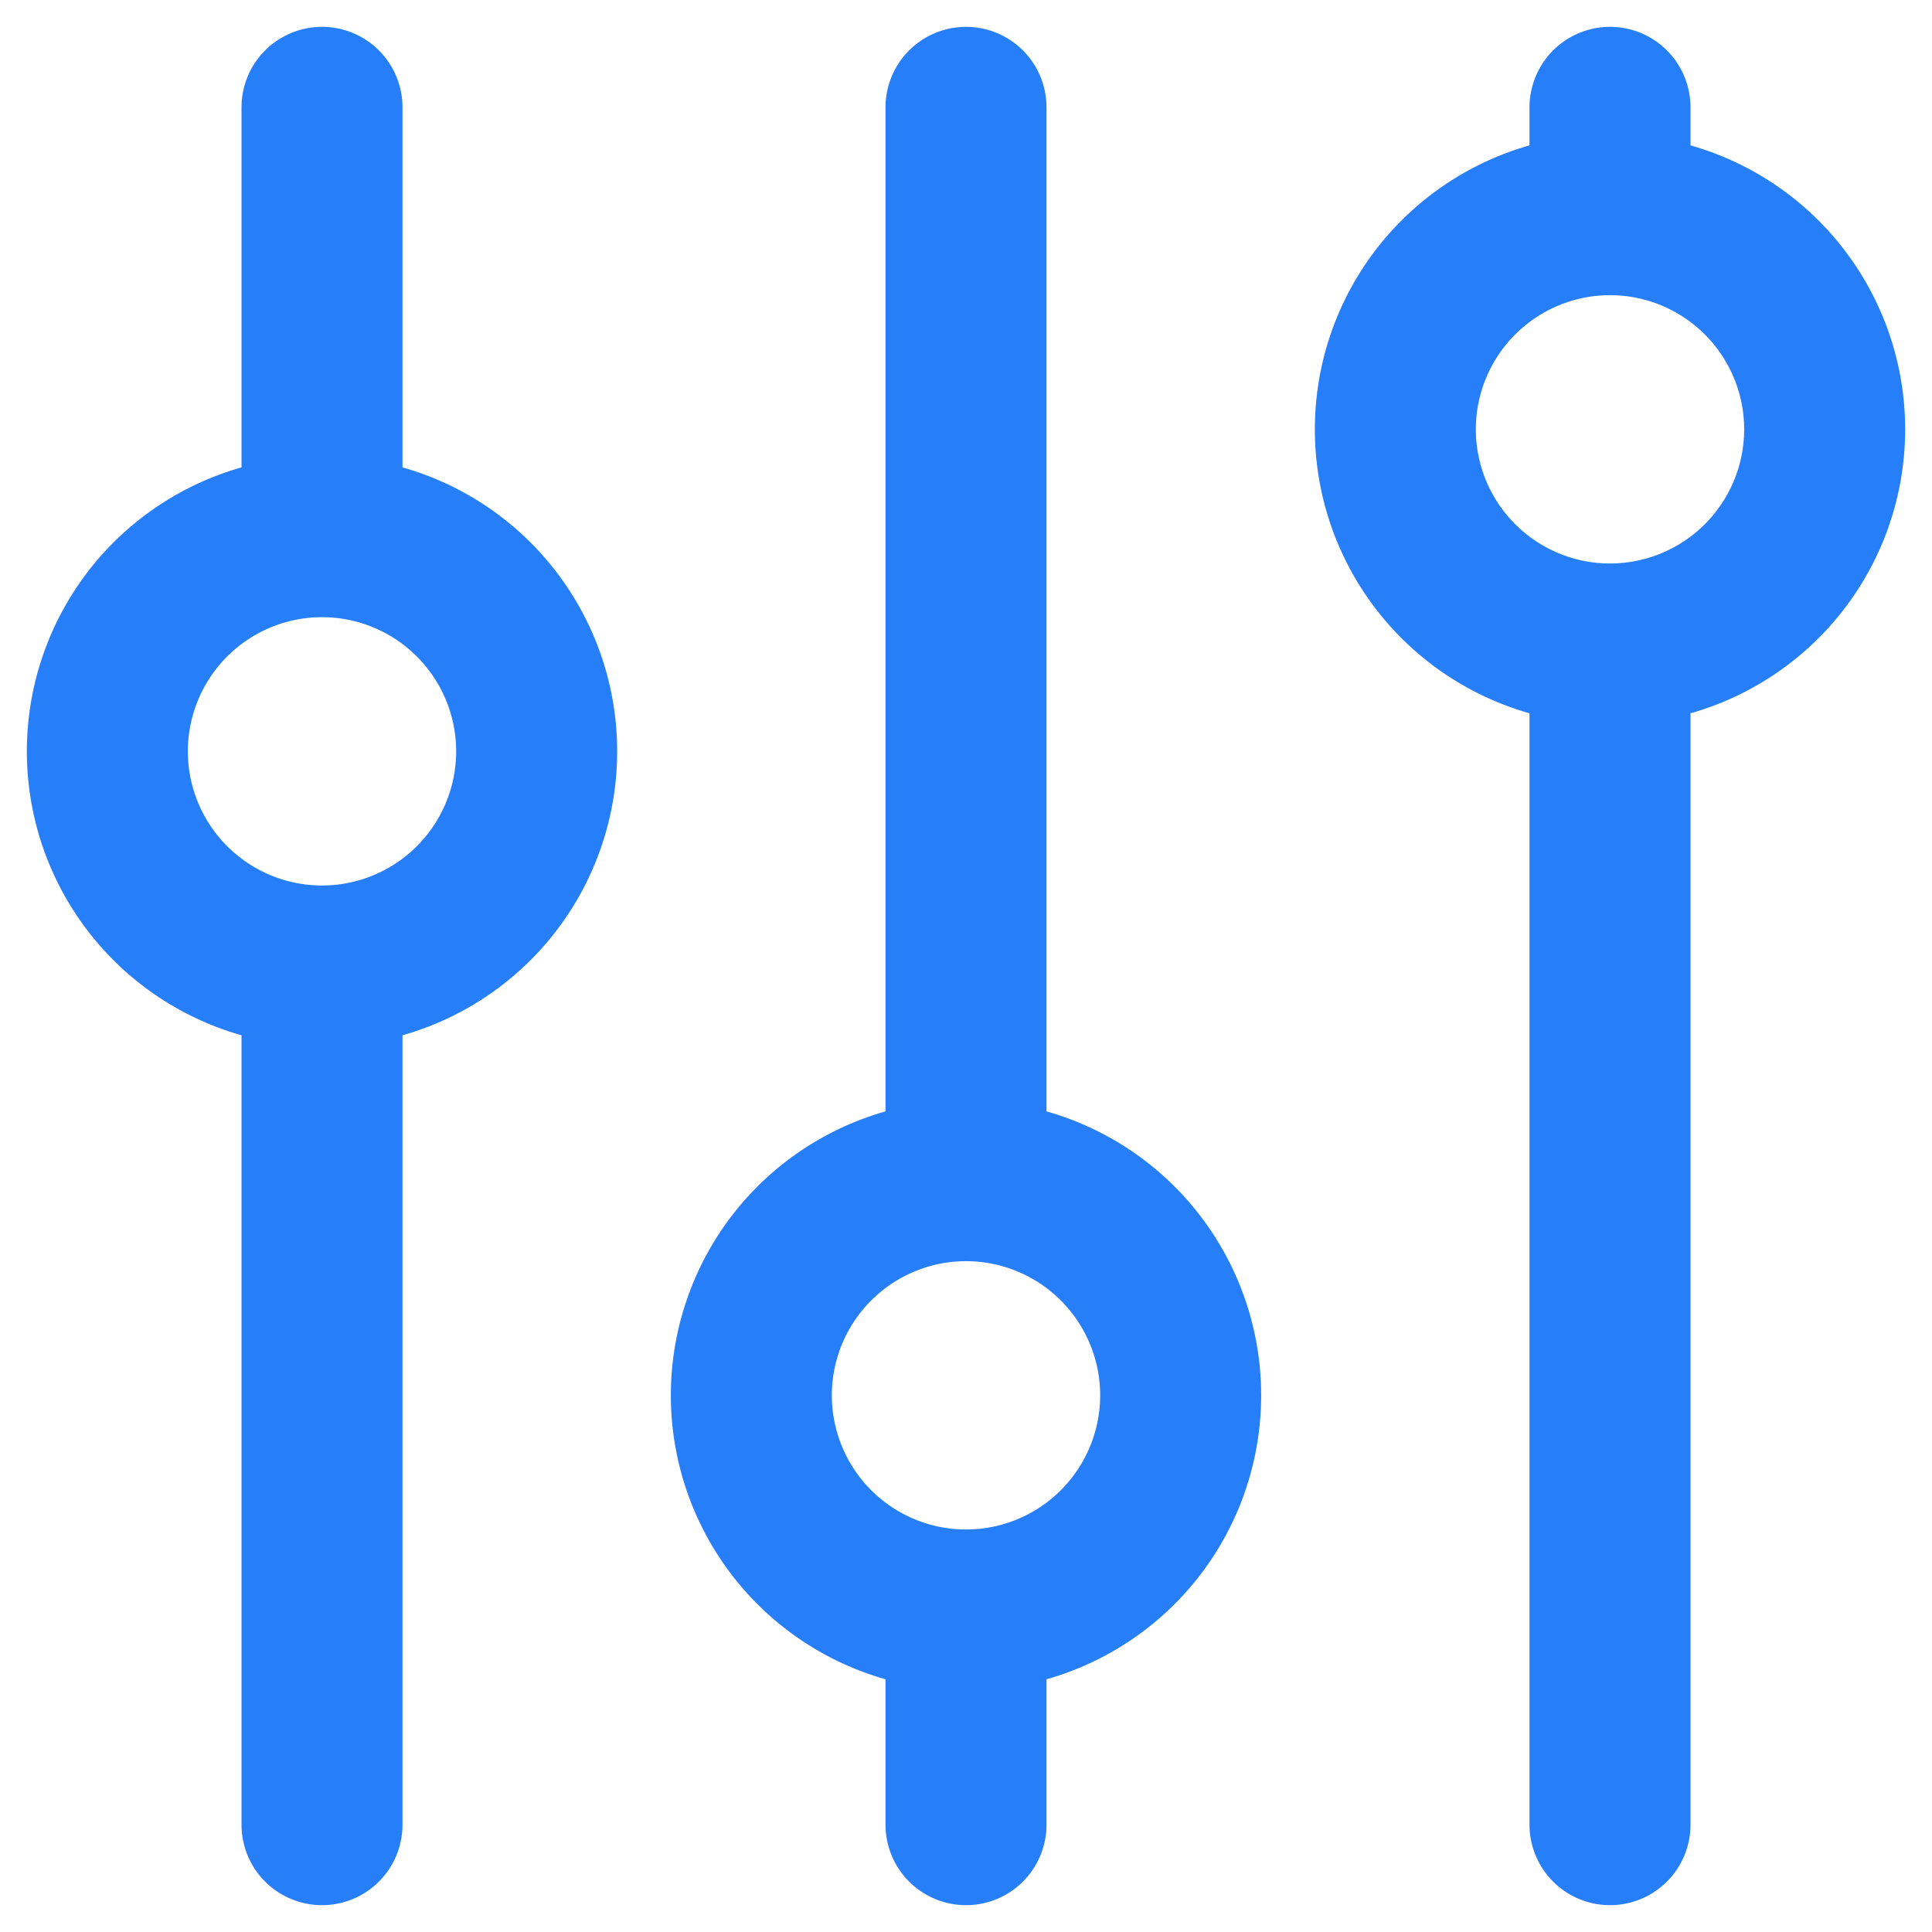
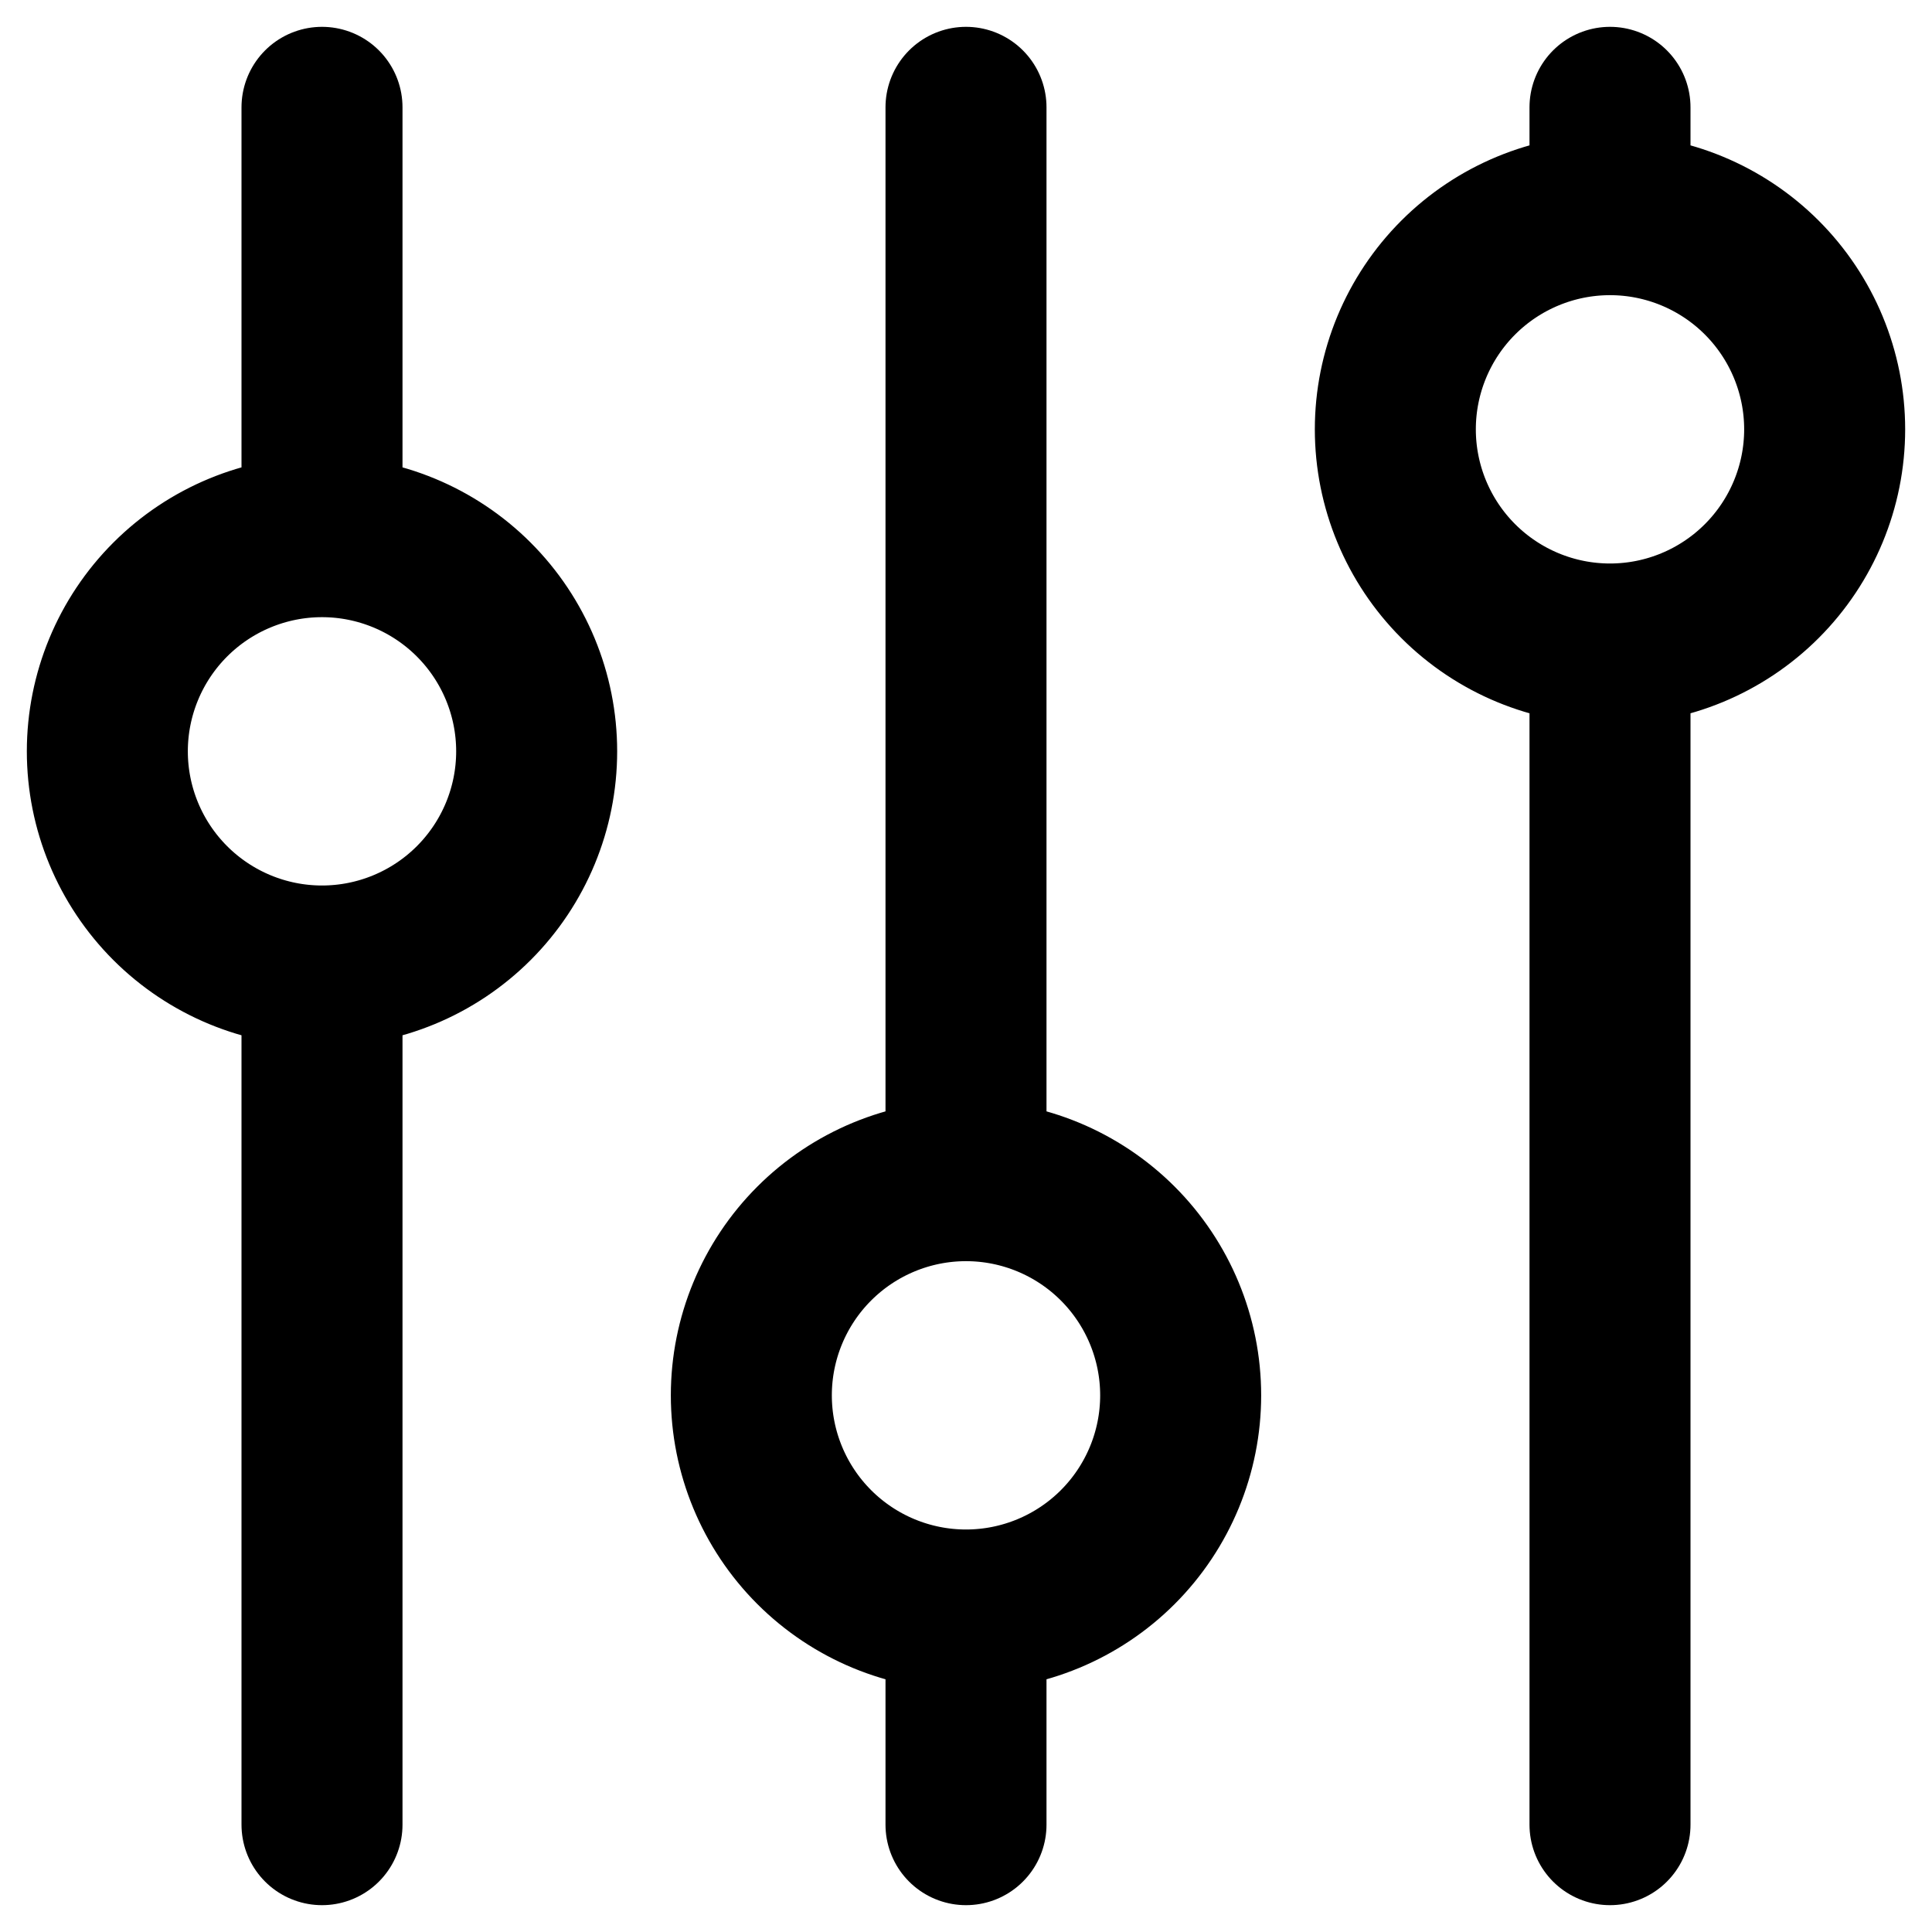
<svg xmlns="http://www.w3.org/2000/svg" width="18" height="18" viewBox="0 0 18 18" fill="none">
-   <path d="M3 9C2.47 9 1.961 8.789 1.586 8.414C1.211 8.039 1 7.53 1 7C1 6.47 1.211 5.961 1.586 5.586C1.961 5.211 2.47 5 3 5M3 9C3.53 9 4.039 8.789 4.414 8.414C4.789 8.039 5 7.53 5 7C5 6.47 4.789 5.961 4.414 5.586C4.039 5.211 3.53 5 3 5M3 9V17M3 5V1M9 15C8.47 15 7.961 14.789 7.586 14.414C7.211 14.039 7 13.53 7 13C7 12.47 7.211 11.961 7.586 11.586C7.961 11.211 8.47 11 9 11M9 15C9.53 15 10.039 14.789 10.414 14.414C10.789 14.039 11 13.53 11 13C11 12.47 10.789 11.961 10.414 11.586C10.039 11.211 9.53 11 9 11M9 15V17M9 11V1M15 6C14.47 6 13.961 5.789 13.586 5.414C13.211 5.039 13 4.53 13 4C13 3.47 13.211 2.961 13.586 2.586C13.961 2.211 14.47 2 15 2M15 6C15.53 6 16.039 5.789 16.414 5.414C16.789 5.039 17 4.53 17 4C17 3.47 16.789 2.961 16.414 2.586C16.039 2.211 15.53 2 15 2M15 6V17M15 2V1" stroke="#267EF9" stroke-width="1.5" stroke-linecap="round" stroke-linejoin="round" />
+   <path d="M3 9C2.47 9 1.961 8.789 1.586 8.414C1.211 8.039 1 7.53 1 7C1 6.47 1.211 5.961 1.586 5.586C1.961 5.211 2.47 5 3 5M3 9C3.53 9 4.039 8.789 4.414 8.414C4.789 8.039 5 7.53 5 7C5 6.47 4.789 5.961 4.414 5.586C4.039 5.211 3.53 5 3 5M3 9V17M3 5V1M9 15C8.47 15 7.961 14.789 7.586 14.414C7.211 14.039 7 13.53 7 13C7 12.47 7.211 11.961 7.586 11.586C7.961 11.211 8.47 11 9 11M9 15C9.53 15 10.039 14.789 10.414 14.414C10.789 14.039 11 13.53 11 13C11 12.47 10.789 11.961 10.414 11.586C10.039 11.211 9.53 11 9 11M9 15V17M9 11V1M15 6C14.47 6 13.961 5.789 13.586 5.414C13.211 5.039 13 4.53 13 4C13 3.47 13.211 2.961 13.586 2.586C13.961 2.211 14.47 2 15 2M15 6C15.53 6 16.039 5.789 16.414 5.414C16.789 5.039 17 4.53 17 4C17 3.47 16.789 2.961 16.414 2.586C16.039 2.211 15.53 2 15 2M15 6V17M15 2V1" stroke="currentColor" stroke-width="1.5" stroke-linecap="round" stroke-linejoin="round" />
</svg>
